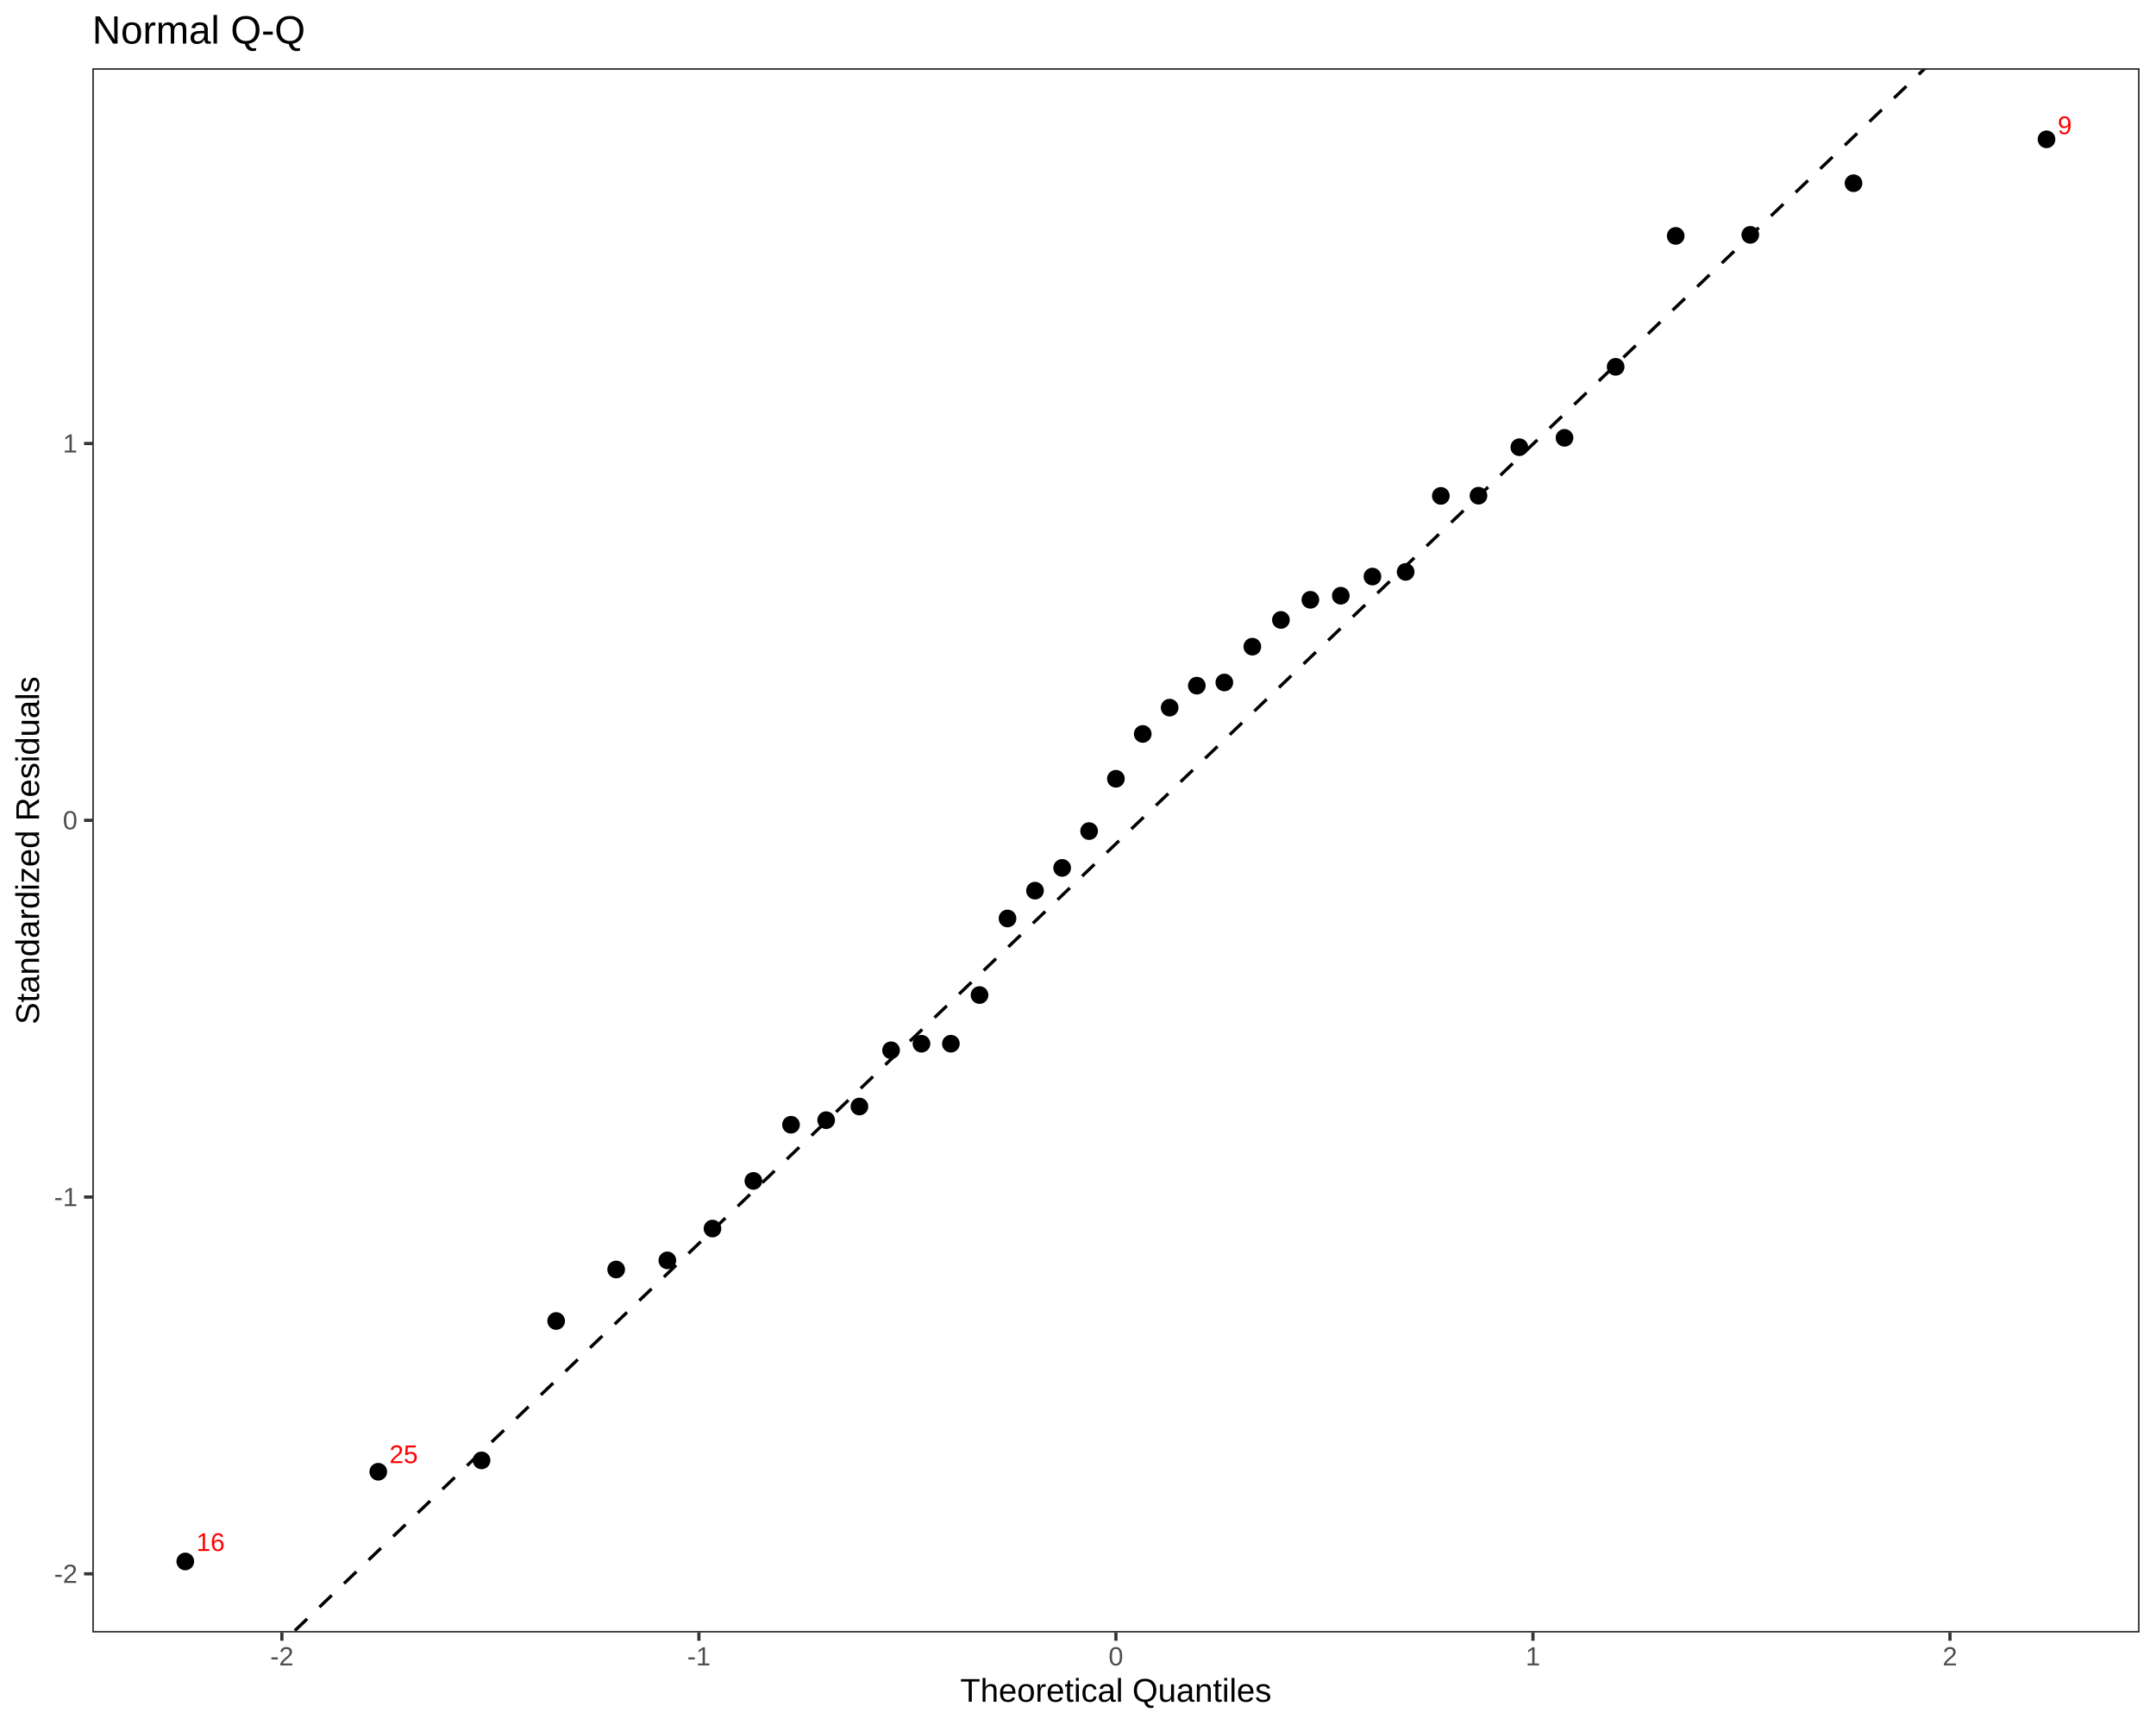
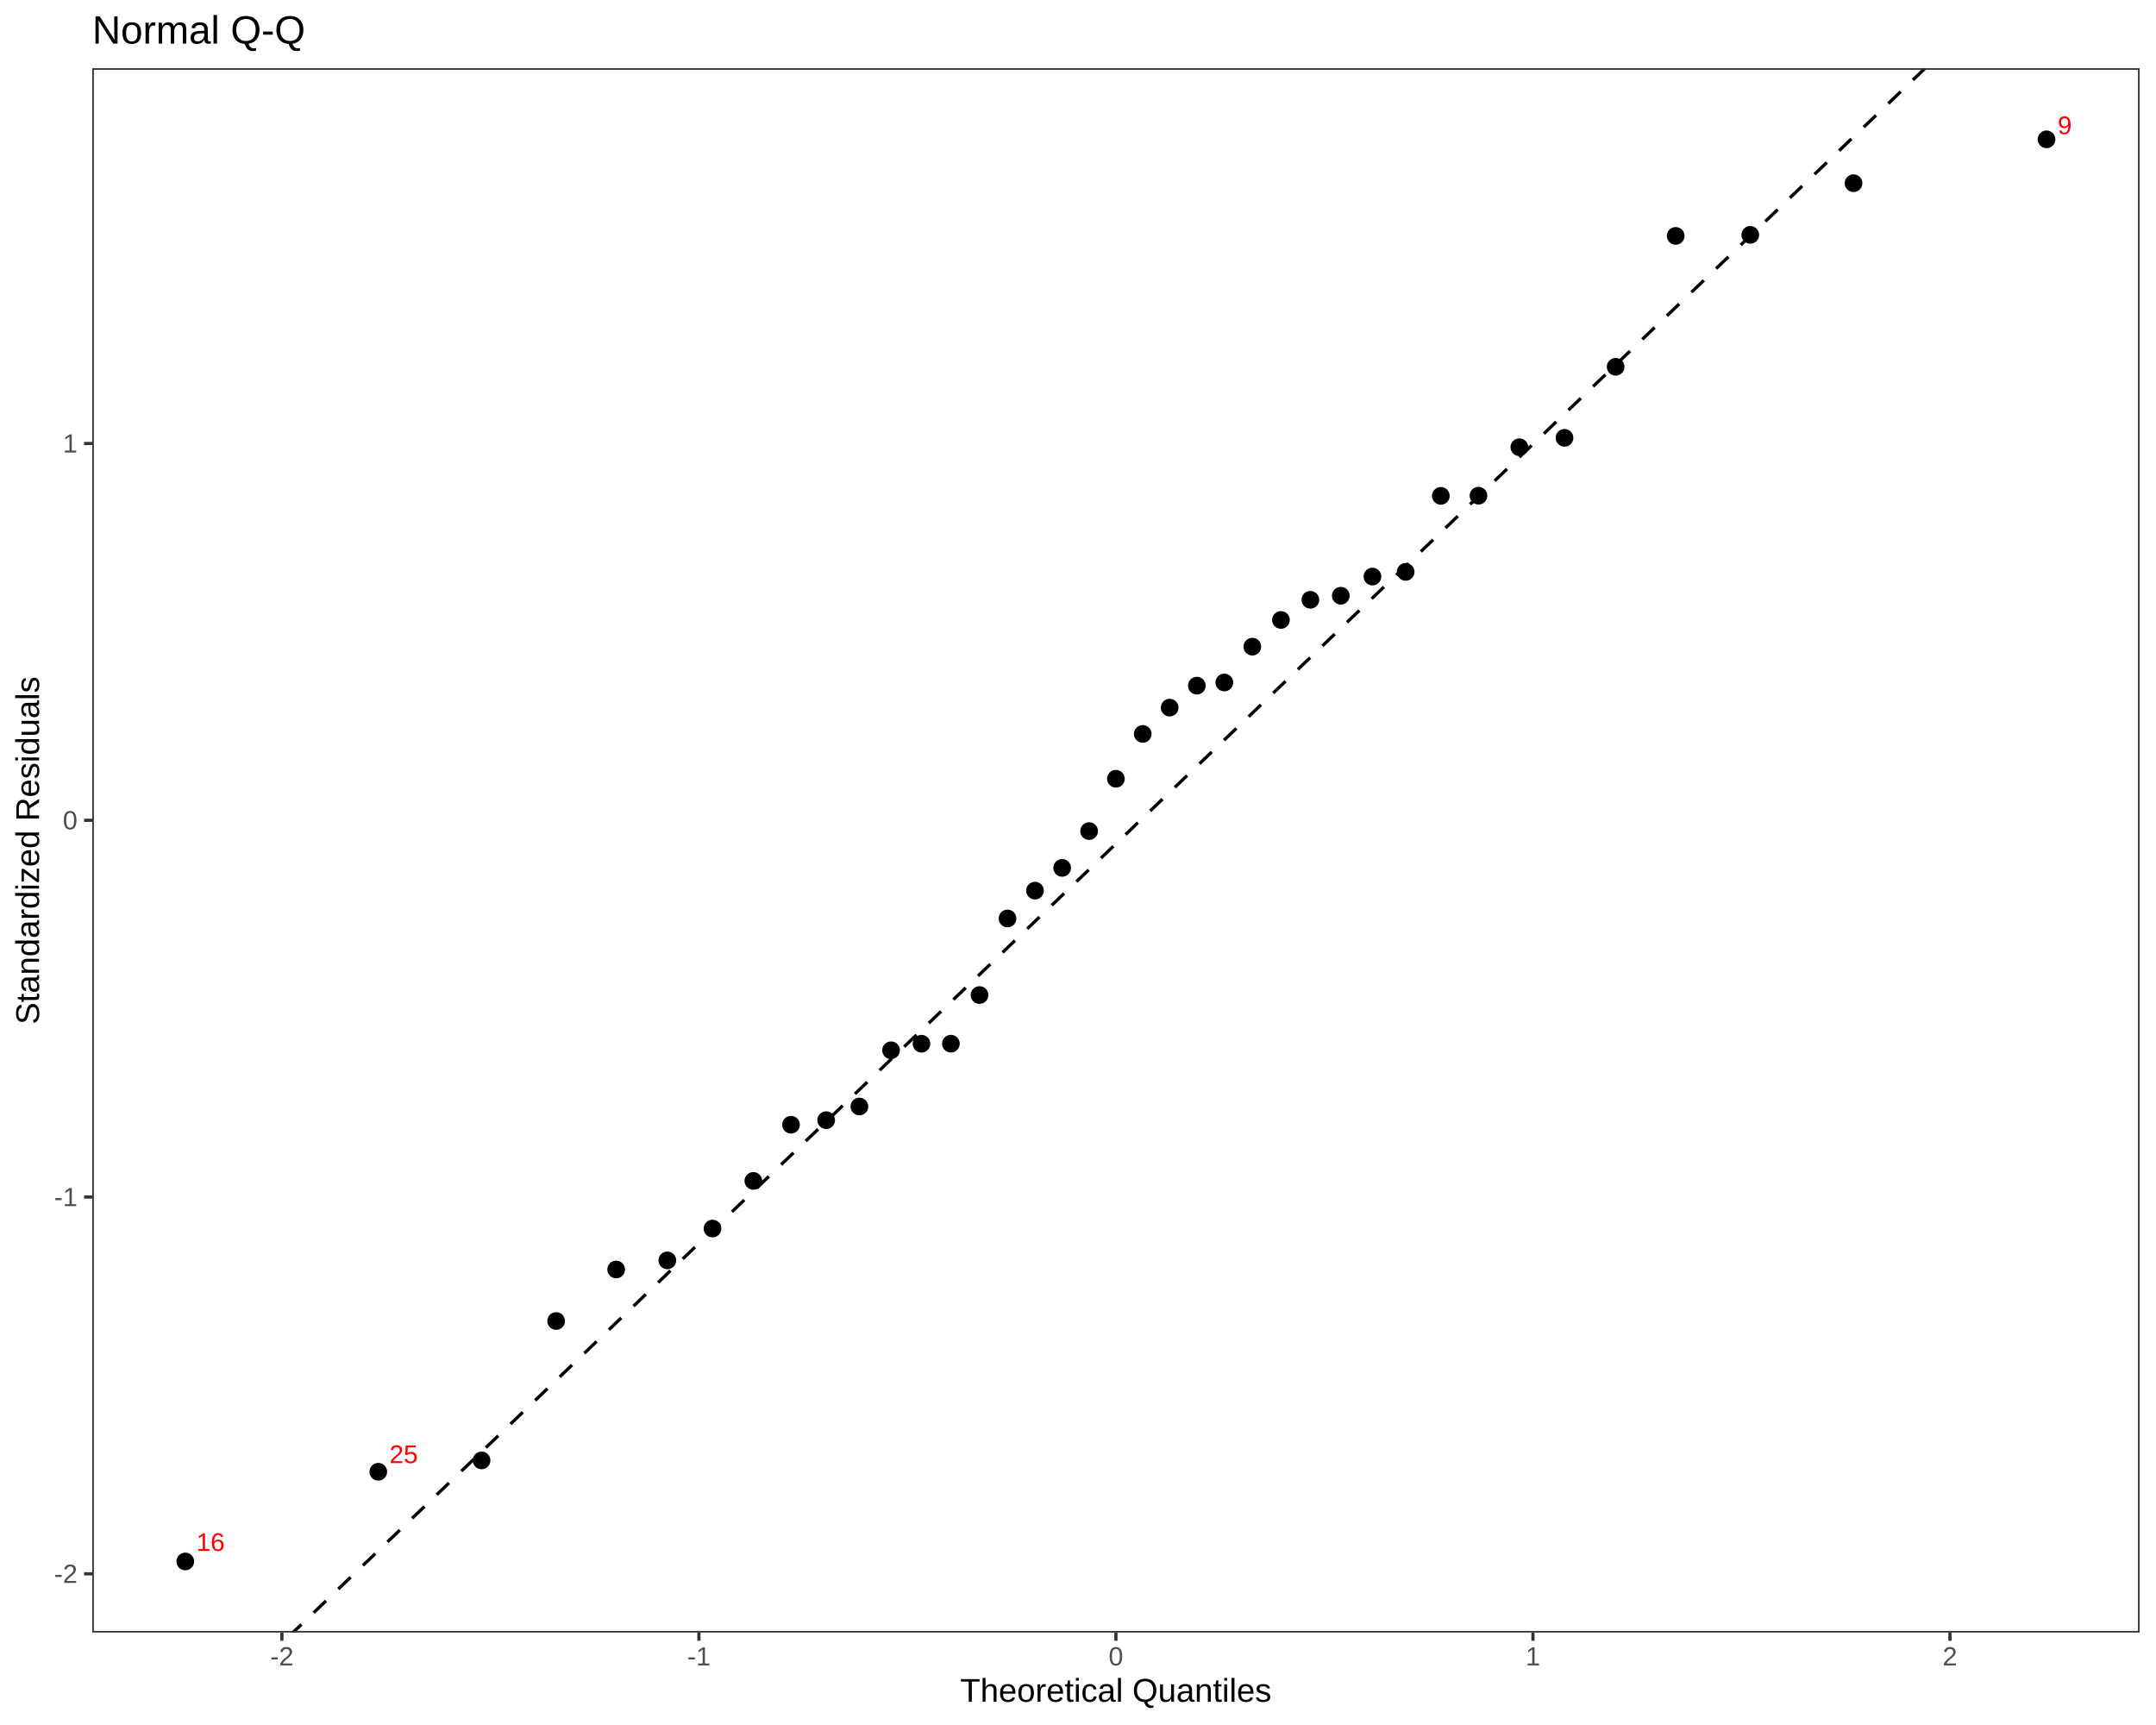
<svg xmlns="http://www.w3.org/2000/svg" viewBox="0 0 720.00 576.00">
  <defs>
    <style type="text/css">
    line, polyline, polygon, path, rect, circle {
      fill: none;
      stroke: #000000;
      stroke-linecap: round;
      stroke-linejoin: round;
      stroke-miterlimit: 10.00;
    }
  </style>
  </defs>
  <rect width="100%" height="100%" style="stroke: none; fill: #FFFFFF;" />
  <rect x="0.00" y="0.00" width="720.00" height="576.00" style="stroke-width: 1.07; stroke: #FFFFFF; fill: #FFFFFF;" />
  <defs>
    <clipPath id="cpMzAuODF8NzE0LjUyfDU0NS4xM3wyMi43Nw==">
      <rect x="30.81" y="22.77" width="683.71" height="522.36" />
    </clipPath>
  </defs>
  <rect x="30.81" y="22.77" width="683.71" height="522.36" style="stroke-width: 1.07; stroke: none; fill: #FFFFFF;" clip-path="url(#cpMzAuODF8NzE0LjUyfDU0NS4xM3wyMi43Nw==)" />
  <circle cx="61.88" cy="521.39" r="1.95pt" style="stroke-width: 0.71; fill: #000000;" clip-path="url(#cpMzAuODF8NzE0LjUyfDU0NS4xM3wyMi43Nw==)" />
  <circle cx="126.33" cy="491.44" r="1.95pt" style="stroke-width: 0.71; fill: #000000;" clip-path="url(#cpMzAuODF8NzE0LjUyfDU0NS4xM3wyMi43Nw==)" />
  <circle cx="160.82" cy="487.64" r="1.95pt" style="stroke-width: 0.71; fill: #000000;" clip-path="url(#cpMzAuODF8NzE0LjUyfDU0NS4xM3wyMi43Nw==)" />
  <circle cx="185.73" cy="441.10" r="1.95pt" style="stroke-width: 0.71; fill: #000000;" clip-path="url(#cpMzAuODF8NzE0LjUyfDU0NS4xM3wyMi43Nw==)" />
  <circle cx="205.77" cy="423.90" r="1.95pt" style="stroke-width: 0.71; fill: #000000;" clip-path="url(#cpMzAuODF8NzE0LjUyfDU0NS4xM3wyMi43Nw==)" />
  <circle cx="222.86" cy="420.86" r="1.95pt" style="stroke-width: 0.71; fill: #000000;" clip-path="url(#cpMzAuODF8NzE0LjUyfDU0NS4xM3wyMi43Nw==)" />
  <circle cx="237.94" cy="410.23" r="1.95pt" style="stroke-width: 0.71; fill: #000000;" clip-path="url(#cpMzAuODF8NzE0LjUyfDU0NS4xM3wyMi43Nw==)" />
  <circle cx="251.59" cy="394.32" r="1.95pt" style="stroke-width: 0.71; fill: #000000;" clip-path="url(#cpMzAuODF8NzE0LjUyfDU0NS4xM3wyMi43Nw==)" />
  <circle cx="264.16" cy="375.56" r="1.95pt" style="stroke-width: 0.71; fill: #000000;" clip-path="url(#cpMzAuODF8NzE0LjUyfDU0NS4xM3wyMi43Nw==)" />
  <circle cx="275.90" cy="374.04" r="1.95pt" style="stroke-width: 0.71; fill: #000000;" clip-path="url(#cpMzAuODF8NzE0LjUyfDU0NS4xM3wyMi43Nw==)" />
  <circle cx="287.00" cy="369.48" r="1.95pt" style="stroke-width: 0.71; fill: #000000;" clip-path="url(#cpMzAuODF8NzE0LjUyfDU0NS4xM3wyMi43Nw==)" />
  <circle cx="297.57" cy="350.70" r="1.95pt" style="stroke-width: 0.71; fill: #000000;" clip-path="url(#cpMzAuODF8NzE0LjUyfDU0NS4xM3wyMi43Nw==)" />
  <circle cx="307.73" cy="348.51" r="1.95pt" style="stroke-width: 0.71; fill: #000000;" clip-path="url(#cpMzAuODF8NzE0LjUyfDU0NS4xM3wyMi43Nw==)" />
  <circle cx="317.55" cy="348.50" r="1.95pt" style="stroke-width: 0.71; fill: #000000;" clip-path="url(#cpMzAuODF8NzE0LjUyfDU0NS4xM3wyMi43Nw==)" />
  <circle cx="327.11" cy="332.26" r="1.95pt" style="stroke-width: 0.71; fill: #000000;" clip-path="url(#cpMzAuODF8NzE0LjUyfDU0NS4xM3wyMi43Nw==)" />
  <circle cx="336.46" cy="306.69" r="1.95pt" style="stroke-width: 0.71; fill: #000000;" clip-path="url(#cpMzAuODF8NzE0LjUyfDU0NS4xM3wyMi43Nw==)" />
  <circle cx="345.64" cy="297.40" r="1.95pt" style="stroke-width: 0.71; fill: #000000;" clip-path="url(#cpMzAuODF8NzE0LjUyfDU0NS4xM3wyMi43Nw==)" />
  <circle cx="354.71" cy="289.80" r="1.95pt" style="stroke-width: 0.71; fill: #000000;" clip-path="url(#cpMzAuODF8NzE0LjUyfDU0NS4xM3wyMi43Nw==)" />
  <circle cx="363.71" cy="277.51" r="1.95pt" style="stroke-width: 0.71; fill: #000000;" clip-path="url(#cpMzAuODF8NzE0LjUyfDU0NS4xM3wyMi43Nw==)" />
  <circle cx="372.66" cy="260.04" r="1.95pt" style="stroke-width: 0.71; fill: #000000;" clip-path="url(#cpMzAuODF8NzE0LjUyfDU0NS4xM3wyMi43Nw==)" />
  <circle cx="381.62" cy="245.07" r="1.95pt" style="stroke-width: 0.71; fill: #000000;" clip-path="url(#cpMzAuODF8NzE0LjUyfDU0NS4xM3wyMi43Nw==)" />
  <circle cx="390.61" cy="236.29" r="1.95pt" style="stroke-width: 0.71; fill: #000000;" clip-path="url(#cpMzAuODF8NzE0LjUyfDU0NS4xM3wyMi43Nw==)" />
  <circle cx="399.68" cy="228.95" r="1.95pt" style="stroke-width: 0.71; fill: #000000;" clip-path="url(#cpMzAuODF8NzE0LjUyfDU0NS4xM3wyMi43Nw==)" />
  <circle cx="408.87" cy="227.89" r="1.95pt" style="stroke-width: 0.71; fill: #000000;" clip-path="url(#cpMzAuODF8NzE0LjUyfDU0NS4xM3wyMi43Nw==)" />
  <circle cx="418.22" cy="215.93" r="1.95pt" style="stroke-width: 0.71; fill: #000000;" clip-path="url(#cpMzAuODF8NzE0LjUyfDU0NS4xM3wyMi43Nw==)" />
  <circle cx="427.77" cy="207.01" r="1.95pt" style="stroke-width: 0.71; fill: #000000;" clip-path="url(#cpMzAuODF8NzE0LjUyfDU0NS4xM3wyMi43Nw==)" />
  <circle cx="437.60" cy="200.28" r="1.95pt" style="stroke-width: 0.71; fill: #000000;" clip-path="url(#cpMzAuODF8NzE0LjUyfDU0NS4xM3wyMi43Nw==)" />
  <circle cx="447.76" cy="198.92" r="1.95pt" style="stroke-width: 0.71; fill: #000000;" clip-path="url(#cpMzAuODF8NzE0LjUyfDU0NS4xM3wyMi43Nw==)" />
  <circle cx="458.33" cy="192.52" r="1.95pt" style="stroke-width: 0.71; fill: #000000;" clip-path="url(#cpMzAuODF8NzE0LjUyfDU0NS4xM3wyMi43Nw==)" />
  <circle cx="469.42" cy="190.96" r="1.95pt" style="stroke-width: 0.71; fill: #000000;" clip-path="url(#cpMzAuODF8NzE0LjUyfDU0NS4xM3wyMi43Nw==)" />
  <circle cx="481.17" cy="165.58" r="1.95pt" style="stroke-width: 0.71; fill: #000000;" clip-path="url(#cpMzAuODF8NzE0LjUyfDU0NS4xM3wyMi43Nw==)" />
  <circle cx="493.74" cy="165.52" r="1.95pt" style="stroke-width: 0.71; fill: #000000;" clip-path="url(#cpMzAuODF8NzE0LjUyfDU0NS4xM3wyMi43Nw==)" />
  <circle cx="507.39" cy="149.33" r="1.95pt" style="stroke-width: 0.71; fill: #000000;" clip-path="url(#cpMzAuODF8NzE0LjUyfDU0NS4xM3wyMi43Nw==)" />
  <circle cx="522.47" cy="146.20" r="1.95pt" style="stroke-width: 0.71; fill: #000000;" clip-path="url(#cpMzAuODF8NzE0LjUyfDU0NS4xM3wyMi43Nw==)" />
  <circle cx="539.55" cy="122.48" r="1.95pt" style="stroke-width: 0.71; fill: #000000;" clip-path="url(#cpMzAuODF8NzE0LjUyfDU0NS4xM3wyMi43Nw==)" />
  <circle cx="559.60" cy="78.77" r="1.95pt" style="stroke-width: 0.71; fill: #000000;" clip-path="url(#cpMzAuODF8NzE0LjUyfDU0NS4xM3wyMi43Nw==)" />
  <circle cx="584.51" cy="78.42" r="1.95pt" style="stroke-width: 0.71; fill: #000000;" clip-path="url(#cpMzAuODF8NzE0LjUyfDU0NS4xM3wyMi43Nw==)" />
  <circle cx="618.99" cy="61.18" r="1.95pt" style="stroke-width: 0.71; fill: #000000;" clip-path="url(#cpMzAuODF8NzE0LjUyfDU0NS4xM3wyMi43Nw==)" />
  <circle cx="683.44" cy="46.52" r="1.95pt" style="stroke-width: 0.71; fill: #000000;" clip-path="url(#cpMzAuODF8NzE0LjUyfDU0NS4xM3wyMi43Nw==)" />
-   <line x1="65.59" y1="576.00" x2="666.68" y2="0.00" style="stroke-width: 1.07; stroke-dasharray: 5.69,5.69; stroke-linecap: butt;" clip-path="url(#cpMzAuODF8NzE0LjUyfDU0NS4xM3wyMi43Nw==)" />
+   <line x1="30.81" y1="609.34" x2="714.52" y2="-45.84" style="stroke-width: 1.07; stroke-dasharray: 5.69,5.69; stroke-linecap: butt;" clip-path="url(#cpMzAuODF8NzE0LjUyfDU0NS4xM3wyMi43Nw==)" />
  <g clip-path="url(#cpMzAuODF8NzE0LjUyfDU0NS4xM3wyMi43Nw==)">
    <text x="65.56" y="517.89" style="font-size: 8.54px; fill: #FF0000; font-family: Liberation Sans;" textLength="9.50px" lengthAdjust="spacingAndGlyphs">16</text>
  </g>
  <g clip-path="url(#cpMzAuODF8NzE0LjUyfDU0NS4xM3wyMi43Nw==)">
    <text x="687.15" y="44.80" style="font-size: 8.54px; fill: #FF0000; font-family: Liberation Sans;" textLength="4.75px" lengthAdjust="spacingAndGlyphs">9</text>
  </g>
  <g clip-path="url(#cpMzAuODF8NzE0LjUyfDU0NS4xM3wyMi43Nw==)">
    <text x="130.05" y="488.55" style="font-size: 8.54px; fill: #FF0000; font-family: Liberation Sans;" textLength="9.50px" lengthAdjust="spacingAndGlyphs">25</text>
  </g>
  <rect x="30.81" y="22.77" width="683.71" height="522.36" style="stroke-width: 1.07; stroke: #333333;" clip-path="url(#cpMzAuODF8NzE0LjUyfDU0NS4xM3wyMi43Nw==)" />
  <defs>
    <clipPath id="cpMC4wMHw3MjAuMDB8NTc2LjAwfDAuMDA=">
      <rect x="0.00" y="0.00" width="720.00" height="576.00" />
    </clipPath>
  </defs>
  <g clip-path="url(#cpMC4wMHw3MjAuMDB8NTc2LjAwfDAuMDA=)">
    <text x="18.06" y="528.55" style="font-size: 8.80px; fill: #4D4D4D; font-family: Liberation Sans;" textLength="7.81px" lengthAdjust="spacingAndGlyphs">-2</text>
  </g>
  <g clip-path="url(#cpMC4wMHw3MjAuMDB8NTc2LjAwfDAuMDA=)">
    <text x="18.06" y="402.74" style="font-size: 8.80px; fill: #4D4D4D; font-family: Liberation Sans;" textLength="7.81px" lengthAdjust="spacingAndGlyphs">-1</text>
  </g>
  <g clip-path="url(#cpMC4wMHw3MjAuMDB8NTc2LjAwfDAuMDA=)">
    <text x="20.98" y="276.93" style="font-size: 8.80px; fill: #4D4D4D; font-family: Liberation Sans;" textLength="4.89px" lengthAdjust="spacingAndGlyphs">0</text>
  </g>
  <g clip-path="url(#cpMC4wMHw3MjAuMDB8NTc2LjAwfDAuMDA=)">
    <text x="20.98" y="151.11" style="font-size: 8.80px; fill: #4D4D4D; font-family: Liberation Sans;" textLength="4.89px" lengthAdjust="spacingAndGlyphs">1</text>
  </g>
  <polyline points="28.07,525.52 30.81,525.52 " style="stroke-width: 1.07; stroke: #333333; stroke-linecap: butt;" clip-path="url(#cpMC4wMHw3MjAuMDB8NTc2LjAwfDAuMDA=)" />
  <polyline points="28.07,399.71 30.81,399.71 " style="stroke-width: 1.07; stroke: #333333; stroke-linecap: butt;" clip-path="url(#cpMC4wMHw3MjAuMDB8NTc2LjAwfDAuMDA=)" />
  <polyline points="28.07,273.90 30.81,273.90 " style="stroke-width: 1.07; stroke: #333333; stroke-linecap: butt;" clip-path="url(#cpMC4wMHw3MjAuMDB8NTc2LjAwfDAuMDA=)" />
  <polyline points="28.07,148.09 30.81,148.09 " style="stroke-width: 1.07; stroke: #333333; stroke-linecap: butt;" clip-path="url(#cpMC4wMHw3MjAuMDB8NTc2LjAwfDAuMDA=)" />
  <polyline points="94.14,547.87 94.14,545.13 " style="stroke-width: 1.07; stroke: #333333; stroke-linecap: butt;" clip-path="url(#cpMC4wMHw3MjAuMDB8NTc2LjAwfDAuMDA=)" />
  <polyline points="233.40,547.87 233.40,545.13 " style="stroke-width: 1.07; stroke: #333333; stroke-linecap: butt;" clip-path="url(#cpMC4wMHw3MjAuMDB8NTc2LjAwfDAuMDA=)" />
  <polyline points="372.66,547.87 372.66,545.13 " style="stroke-width: 1.07; stroke: #333333; stroke-linecap: butt;" clip-path="url(#cpMC4wMHw3MjAuMDB8NTc2LjAwfDAuMDA=)" />
  <polyline points="511.93,547.87 511.93,545.13 " style="stroke-width: 1.07; stroke: #333333; stroke-linecap: butt;" clip-path="url(#cpMC4wMHw3MjAuMDB8NTc2LjAwfDAuMDA=)" />
  <polyline points="651.19,547.87 651.19,545.13 " style="stroke-width: 1.07; stroke: #333333; stroke-linecap: butt;" clip-path="url(#cpMC4wMHw3MjAuMDB8NTc2LjAwfDAuMDA=)" />
  <g clip-path="url(#cpMC4wMHw3MjAuMDB8NTc2LjAwfDAuMDA=)">
    <text x="90.23" y="556.11" style="font-size: 8.80px; fill: #4D4D4D; font-family: Liberation Sans;" textLength="7.81px" lengthAdjust="spacingAndGlyphs">-2</text>
  </g>
  <g clip-path="url(#cpMC4wMHw3MjAuMDB8NTc2LjAwfDAuMDA=)">
    <text x="229.50" y="556.11" style="font-size: 8.80px; fill: #4D4D4D; font-family: Liberation Sans;" textLength="7.81px" lengthAdjust="spacingAndGlyphs">-1</text>
  </g>
  <g clip-path="url(#cpMC4wMHw3MjAuMDB8NTc2LjAwfDAuMDA=)">
    <text x="370.22" y="556.11" style="font-size: 8.80px; fill: #4D4D4D; font-family: Liberation Sans;" textLength="4.89px" lengthAdjust="spacingAndGlyphs">0</text>
  </g>
  <g clip-path="url(#cpMC4wMHw3MjAuMDB8NTc2LjAwfDAuMDA=)">
    <text x="509.48" y="556.11" style="font-size: 8.80px; fill: #4D4D4D; font-family: Liberation Sans;" textLength="4.89px" lengthAdjust="spacingAndGlyphs">1</text>
  </g>
  <g clip-path="url(#cpMC4wMHw3MjAuMDB8NTc2LjAwfDAuMDA=)">
    <text x="648.74" y="556.11" style="font-size: 8.80px; fill: #4D4D4D; font-family: Liberation Sans;" textLength="4.89px" lengthAdjust="spacingAndGlyphs">2</text>
  </g>
  <g clip-path="url(#cpMC4wMHw3MjAuMDB8NTc2LjAwfDAuMDA=)">
    <text x="320.66" y="568.24" style="font-size: 11.00px; font-family: Liberation Sans;" textLength="104.00px" lengthAdjust="spacingAndGlyphs">Theoretical Quantiles</text>
  </g>
  <g clip-path="url(#cpMC4wMHw3MjAuMDB8NTc2LjAwfDAuMDA=)">
    <text transform="translate(13.04,342.08) rotate(-90)" style="font-size: 11.00px; font-family: Liberation Sans;" textLength="116.25px" lengthAdjust="spacingAndGlyphs">Standardized Residuals</text>
  </g>
  <g clip-path="url(#cpMC4wMHw3MjAuMDB8NTc2LjAwfDAuMDA=)">
    <text x="30.81" y="14.56" style="font-size: 13.20px; font-family: Liberation Sans;" textLength="71.05px" lengthAdjust="spacingAndGlyphs">Normal Q-Q</text>
  </g>
</svg>
